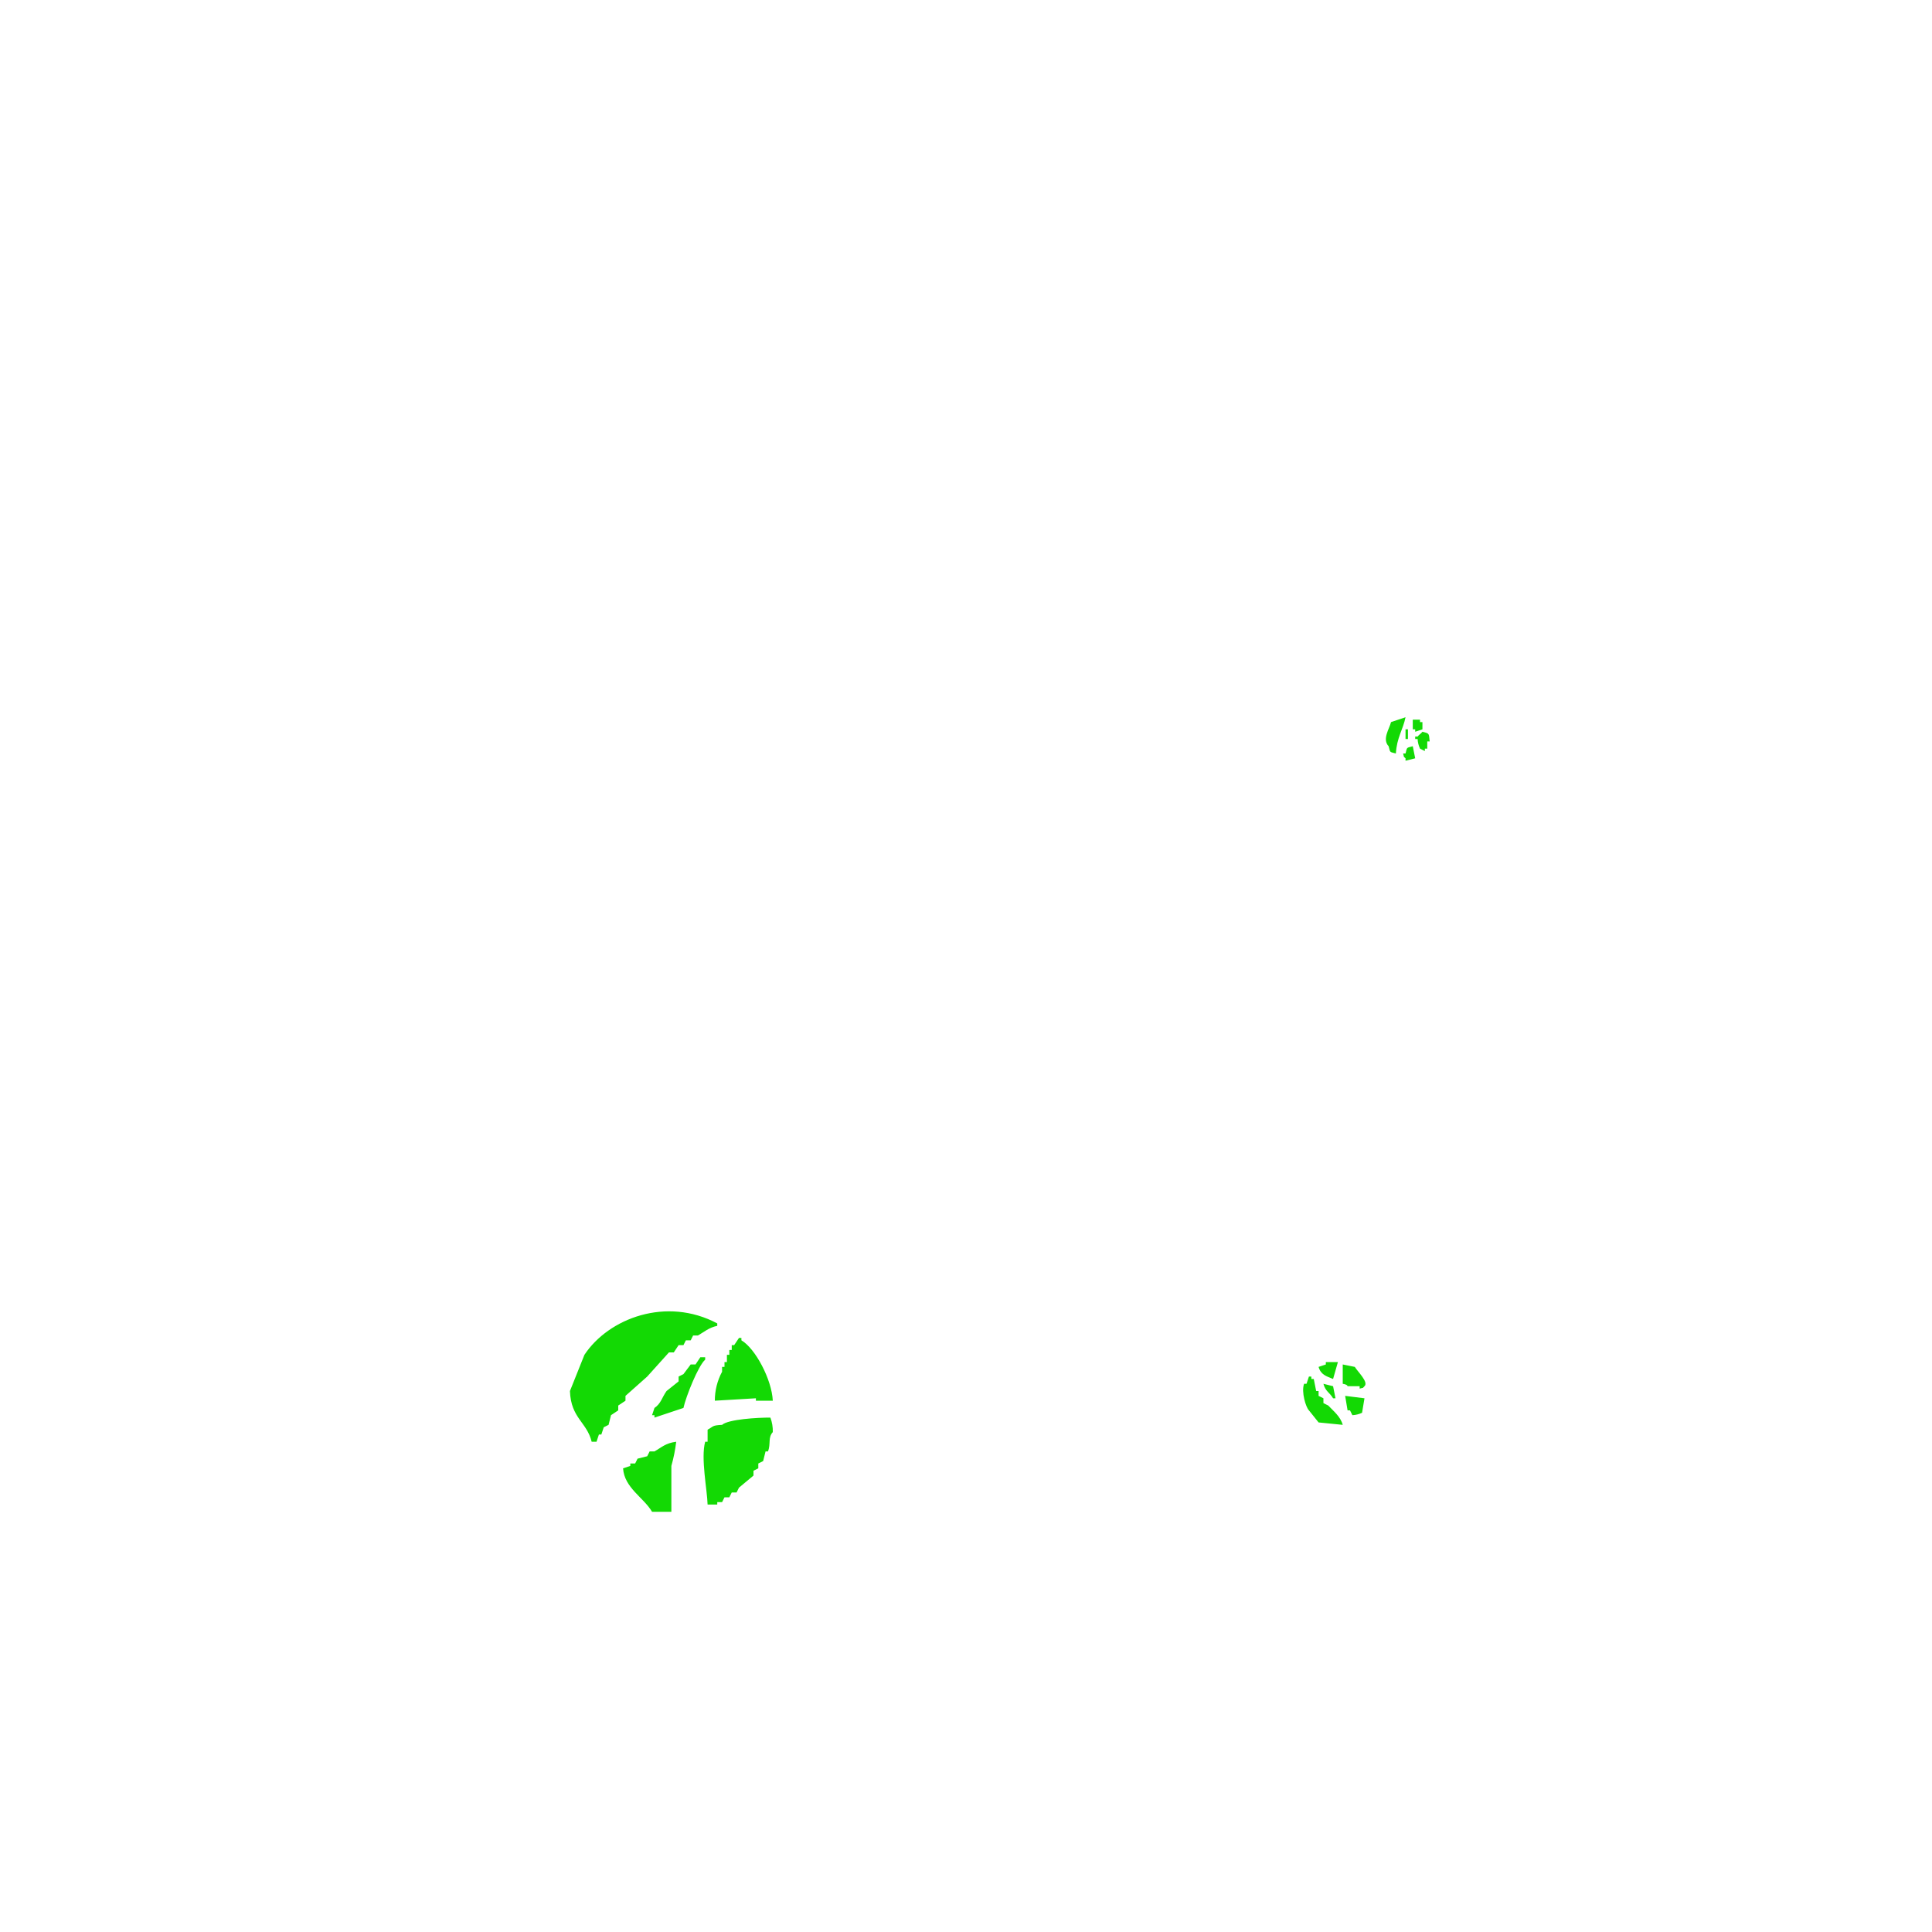
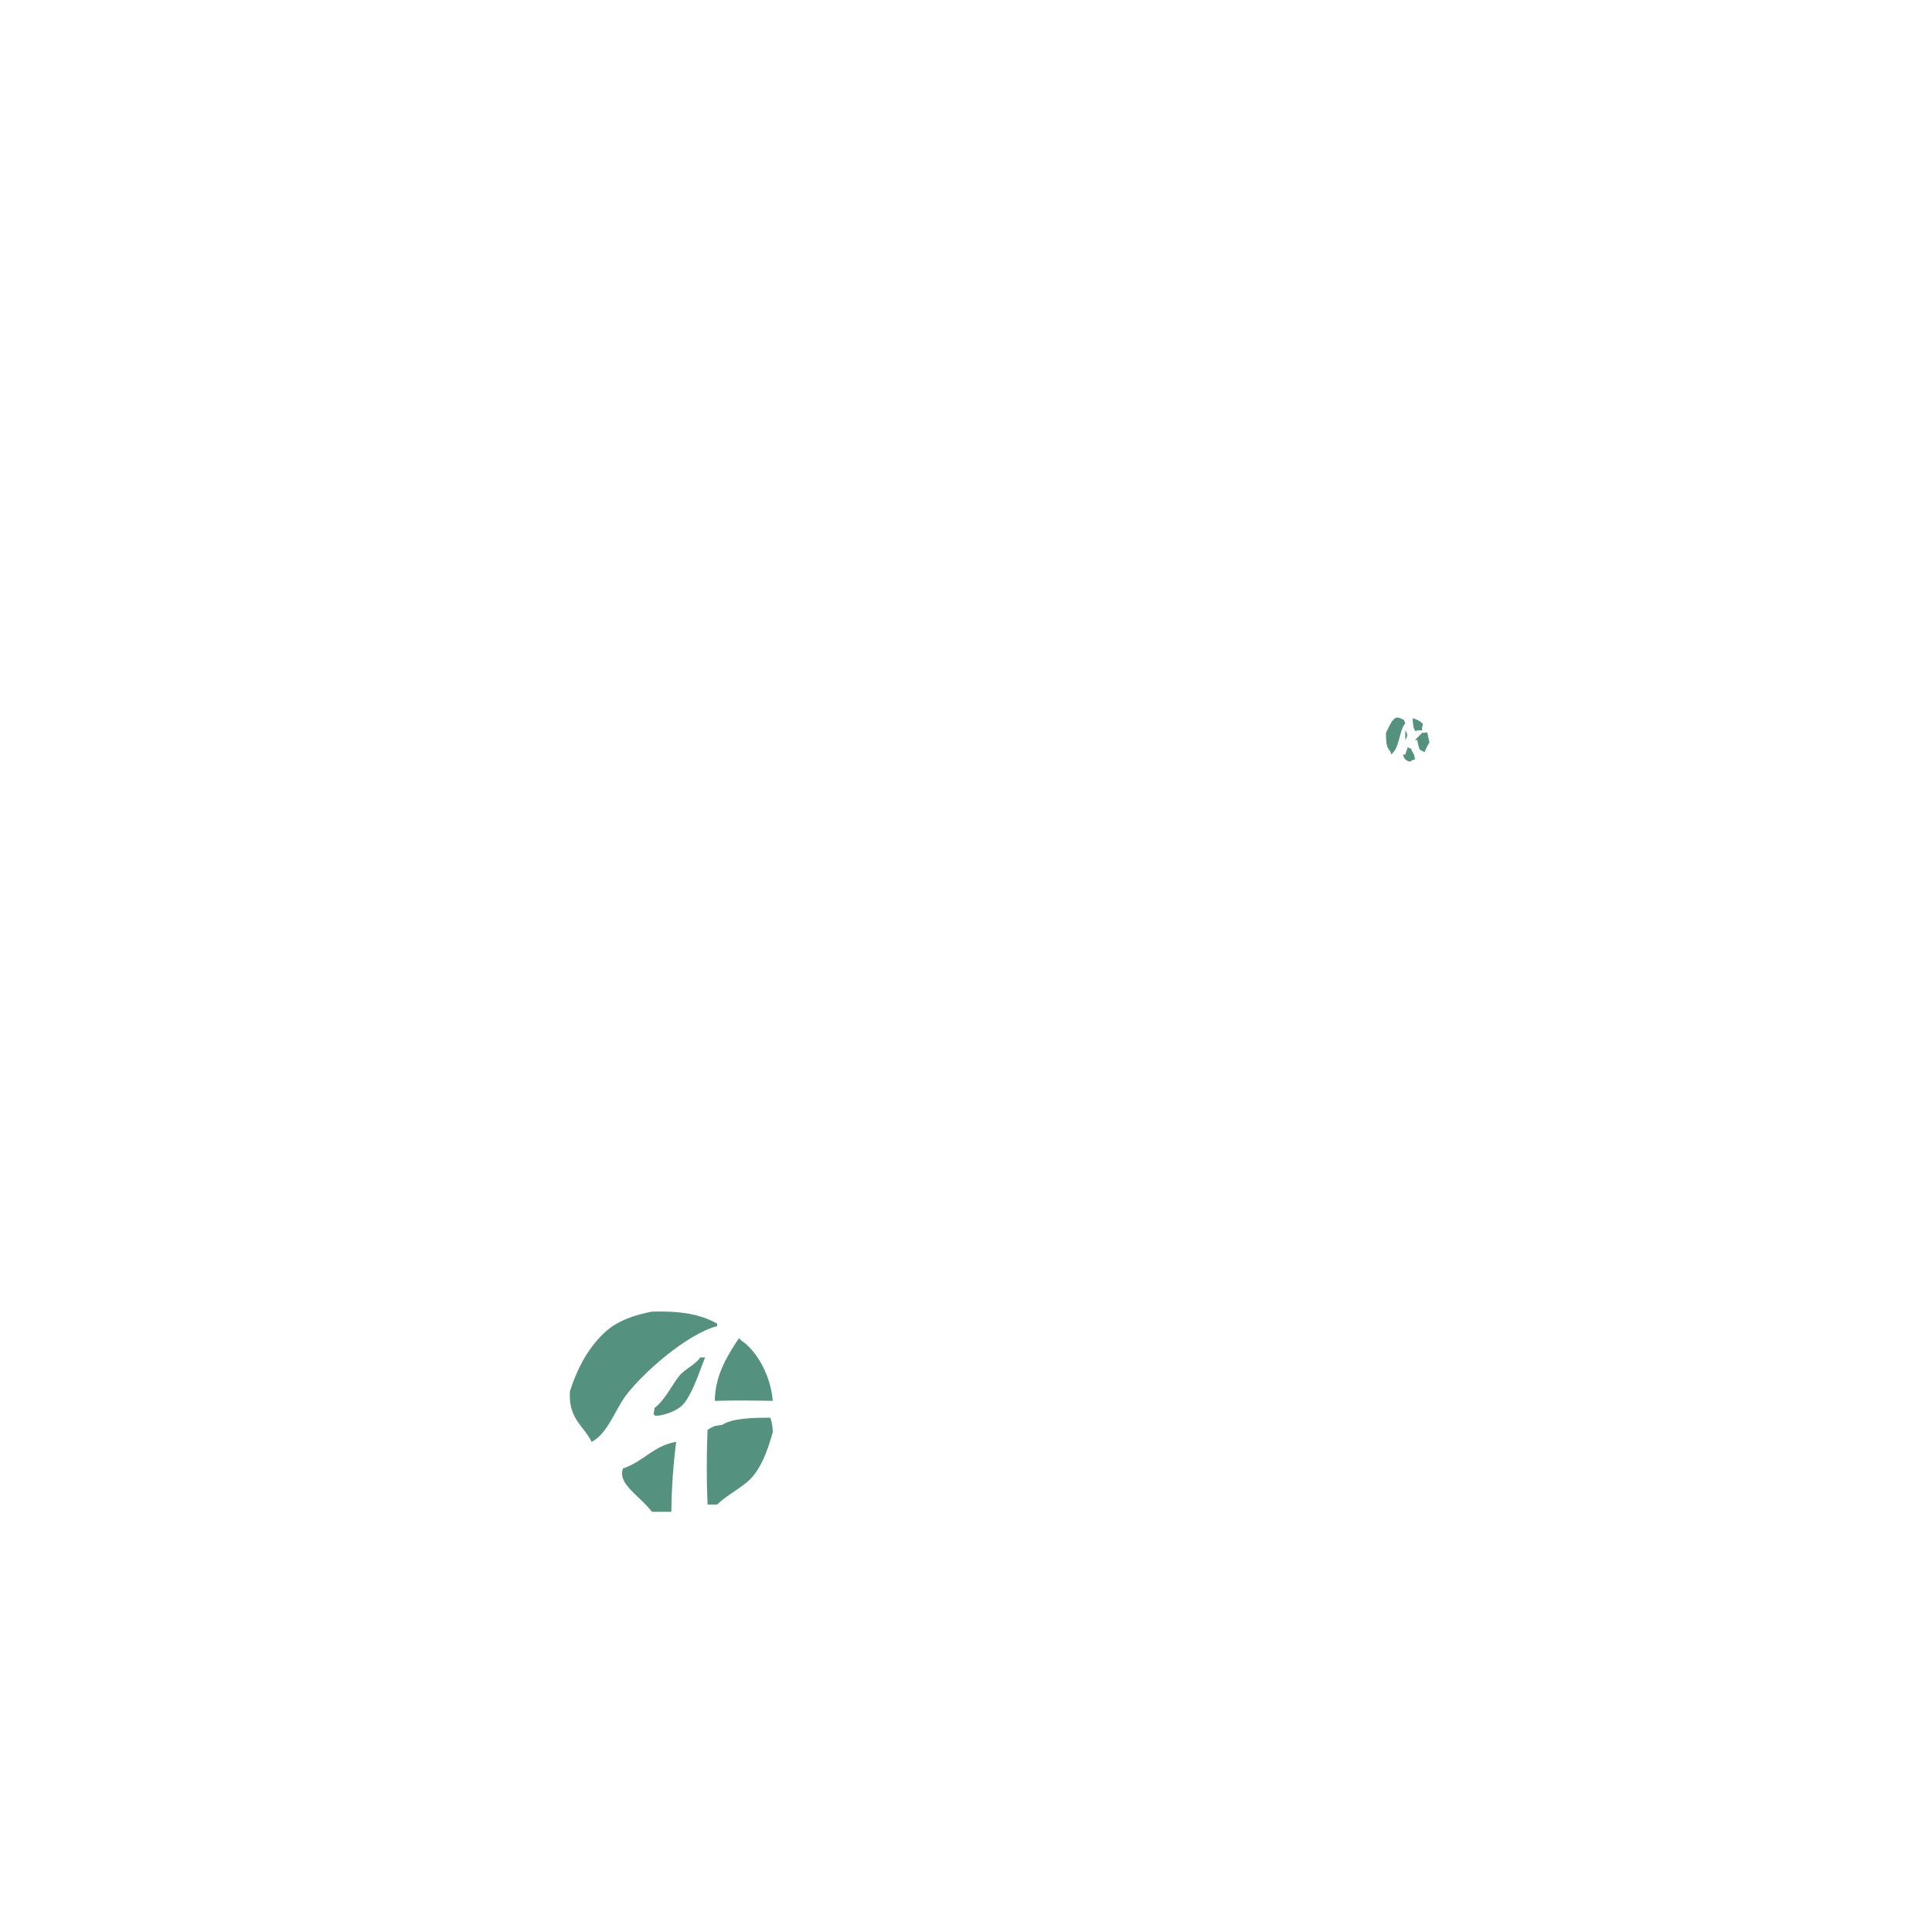
<svg xmlns="http://www.w3.org/2000/svg" width="800" height="800" viewBox="0 0 800 800">
  <defs>
    <style>
      .cls-1 {
-         fill: #13d904;
+         fill: #54917e;
        fill-rule: evenodd;
      }
    </style>
  </defs>
-   <path id="形状_7" data-name="形状 7" class="cls-1" d="M582,297c-1.051,5.2-3.6,8.337-4,15-2.762-.723-2.237-0.279-3-3-2.773-2.923.308-7.188,1-10Zm3,1h3v1h1v3l-3,1v-1h-1v-4Zm-3,4h1v4h-1v-4Zm7,1c3,0.776,2.63.616,3,4h-1v3h-1v1l-2-1a10.6,10.6,0,0,1-1-4h-1v-1h1C587.771,303.984,588.229,304.016,589,303Zm-4,6q0.5,2.5,1,5l-4,1v-1c-1.139-1.139-.4,0-1-2h1C582.723,309.238,582.279,309.763,585,309ZM247,597h-2c-2.018-8.245-8.583-9.68-9-21l6-15c10.038-15.165,33.967-24.208,55-13v1c-3.5.725-5.456,2.562-8,4h-2l-1,2h-2l-1,2h-2l-2,3h-2l-9,10-9,8v2l-3,2v2l-3,2-1,4-2,1-1,3h-1Zm73-17h-7v-1l-17,1a25.183,25.183,0,0,1,3-12v-2h1v-2h1v-3h1v-2h1v-2h1l2-3h1v1C312.764,558.345,319.577,571.213,320,580Zm-37,3-12,4v-1h-1l1-3c2.7-1.793,3.1-4.357,5-7l5-4v-2l2-1,3-4h2l2-3h2v1C289.094,565.574,284.029,578.27,283,583Zm271-19q-1,3.5-2,7c-2.779-1.128-5.11-1.752-6-5l3-1v-1h5Zm2,1,5,1c1.206,2.016,5.823,6.342,4,8-1.139,1.139,0,.4-2,1v-1h-5c-0.092-.029.186-0.623-2-1v-8Zm0,25-10-1-4-5c-1.222-1.143-3.264-7.656-2-11h1q0.5-1.5,1-3h1v1h1q0.5,2.5,1,5h1v2l2,1v2l2,1C552.182,584.315,555.056,586.545,556,590Zm-8-17,4,1q0.5,2.5,1,5h-1C550.561,576.535,548.862,576.212,548,573Zm9,5,8,1q-0.5,3-1,6a10.6,10.6,0,0,1-4,1q-0.5-1-1-2h-1Q557.5,581,557,578ZM293,623c-0.154-6-2.877-19.3-1-26h1v-5c2.612-1.382,1.693-1.769,6-2,2.532-2.312,14.8-3.037,20-3a15.682,15.682,0,0,1,1,6c-2.092,2.3-.752,4.906-2,8h-1l-1,4-2,1v2l-2,1v2l-6,5-1,2h-2l-1,2h-2l-1,2h-2v1h-4Zm-13-26a64.014,64.014,0,0,1-2,10v19h-8c-3.437-5.886-11.475-9.9-12-18l3-1v-1h2l1-2,4-1,1-2h2C273.945,599.342,275.582,597.543,280,597Z" />
+   <path id="形状_1" data-name="形状 1" class="cls-1" d="M579.909,297.437c2.467,1.293.681-.429,2,2-2.7,3.206-2.334,10.741-6,12.983v-1c-1.882-2.035-2-3.83-2-7.989C575.91,299.44,577.073,296.085,579.909,297.437Zm5,0a8.438,8.438,0,0,1,4,2c0.752,1.072-.4.945,0,3h-2c-0.968.251-.38,0.783-1,0C585.105,301.252,585.135,299.751,584.908,297.436Zm-3,4.994c1.076,1.735,1.035,2.268,0,4v-4Zm7,1c2.822,0.288,1.567-1.966,3,4a19.563,19.563,0,0,0-2,3.994l-2-1a14.14,14.14,0,0,1-1-4h-1l1-1Zm-6,5.992c2.466,1.293.68-.429,2,2,0.752,1.072.6,0.945,1,3-1.754.63-.971,0.193-2,1-1.753-.63-0.971-0.193-2-1-0.8-1.019-.355-0.273-1-2h1Q582.409,310.919,582.909,309.421ZM269.991,543.11c11.675-.328,20.007,1.04,26.993,4.994v1c-12.672,3.334-30.965,19.52-37.99,28.962-4.214,5.663-7.55,15.763-14,18.975-3.578-7.122-9.668-9.428-9-20.973,2.844-8.75,6.941-17.151,14-23.968C255.657,546.629,263.278,544.414,269.991,543.11Zm49.987,36.951c-8.58-.148-15.555-0.229-23.994,0,0.166-11.053,5.473-19.045,10-25.965l1,1C313.59,559.442,319.246,570.1,319.978,580.061Zm-29.992-17.976h2c-2.11,4.922-6.234,18.6-11,20.972-2.1,1.782-8.626,3.764-10,3-0.708-1.543-.129-0.135,0-3,4.258-3.28,6.725-8.66,10-12.983C283.386,566.907,287.636,565.415,289.986,562.085Zm3,60.919c-0.433-9.646-.432-21.313,0-30.959,2.281-1.223,2.25-1.636,6-2,4.2-2.872,13.427-3.027,20-3a18.275,18.275,0,0,1,1,5.992c-1.415,4.933-3.664,12.663-8,17.976-4,4.9-10.575,7.532-15,11.984h-4Zm-13-25.965a252.436,252.436,0,0,0-2,28.961h-8c-5.964-7.363-14.354-11.713-12-17.976C266.125,605.472,270.535,598.629,279.988,597.039Z" />
</svg>
